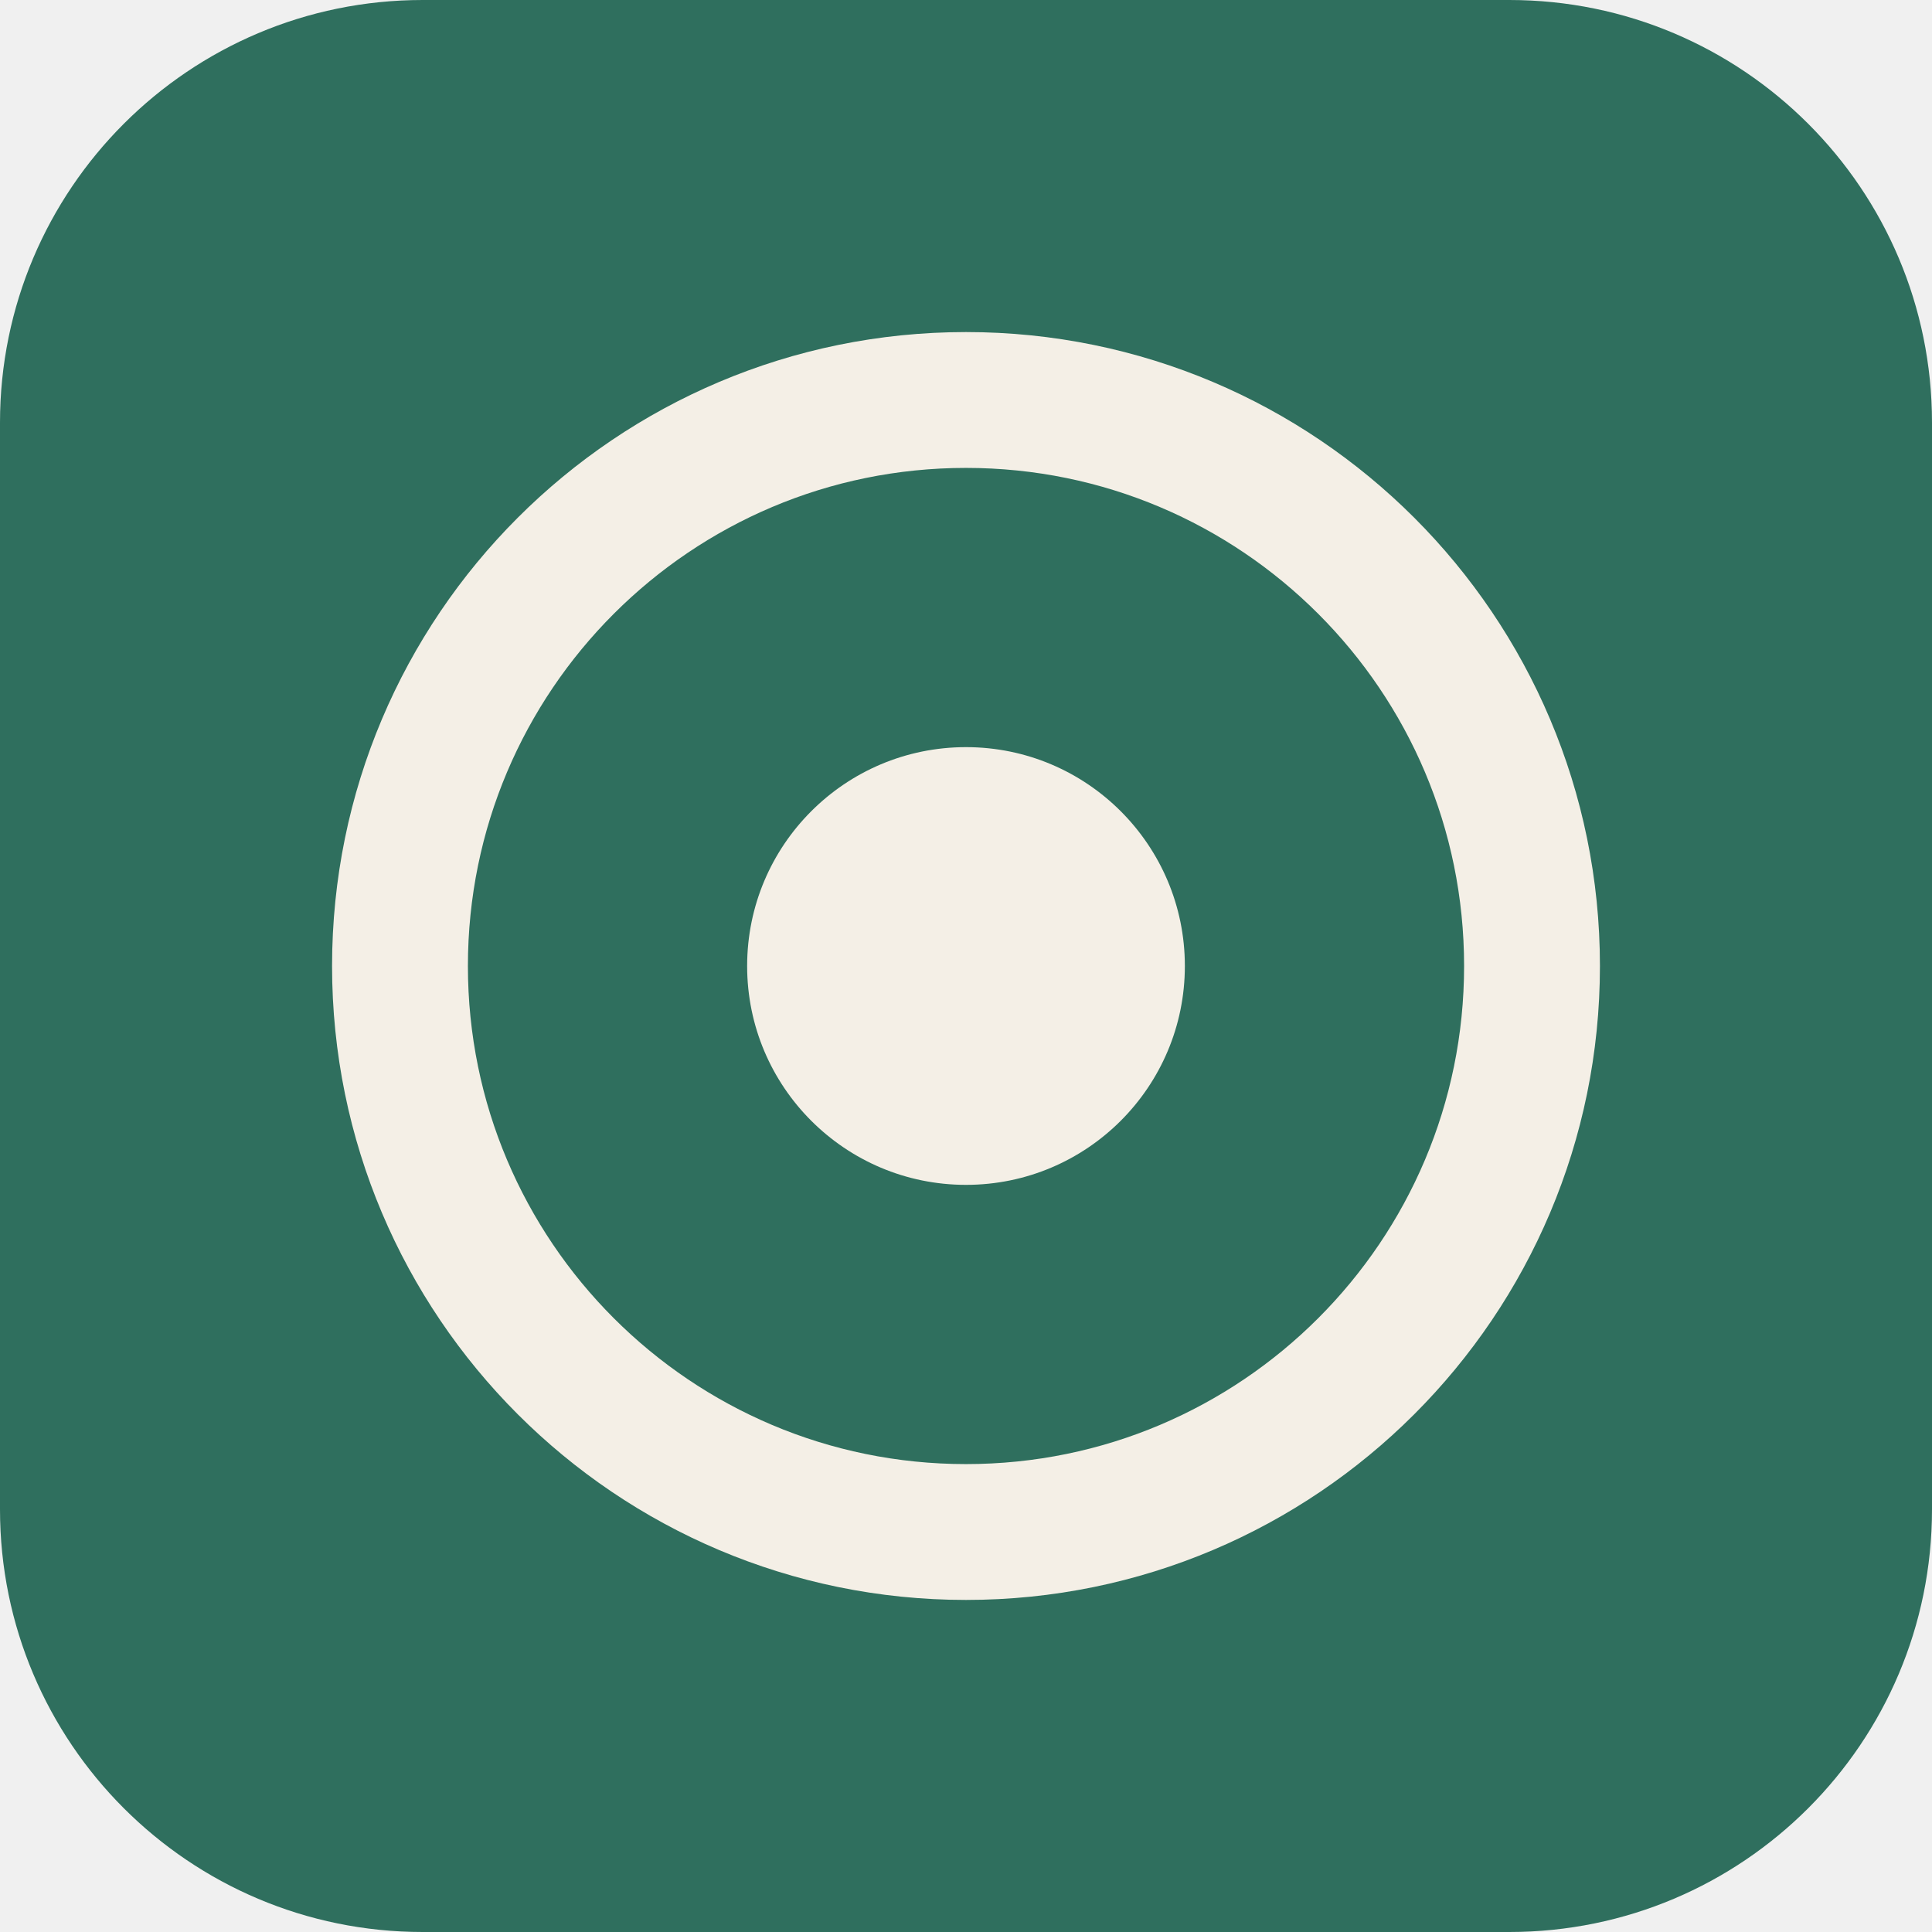
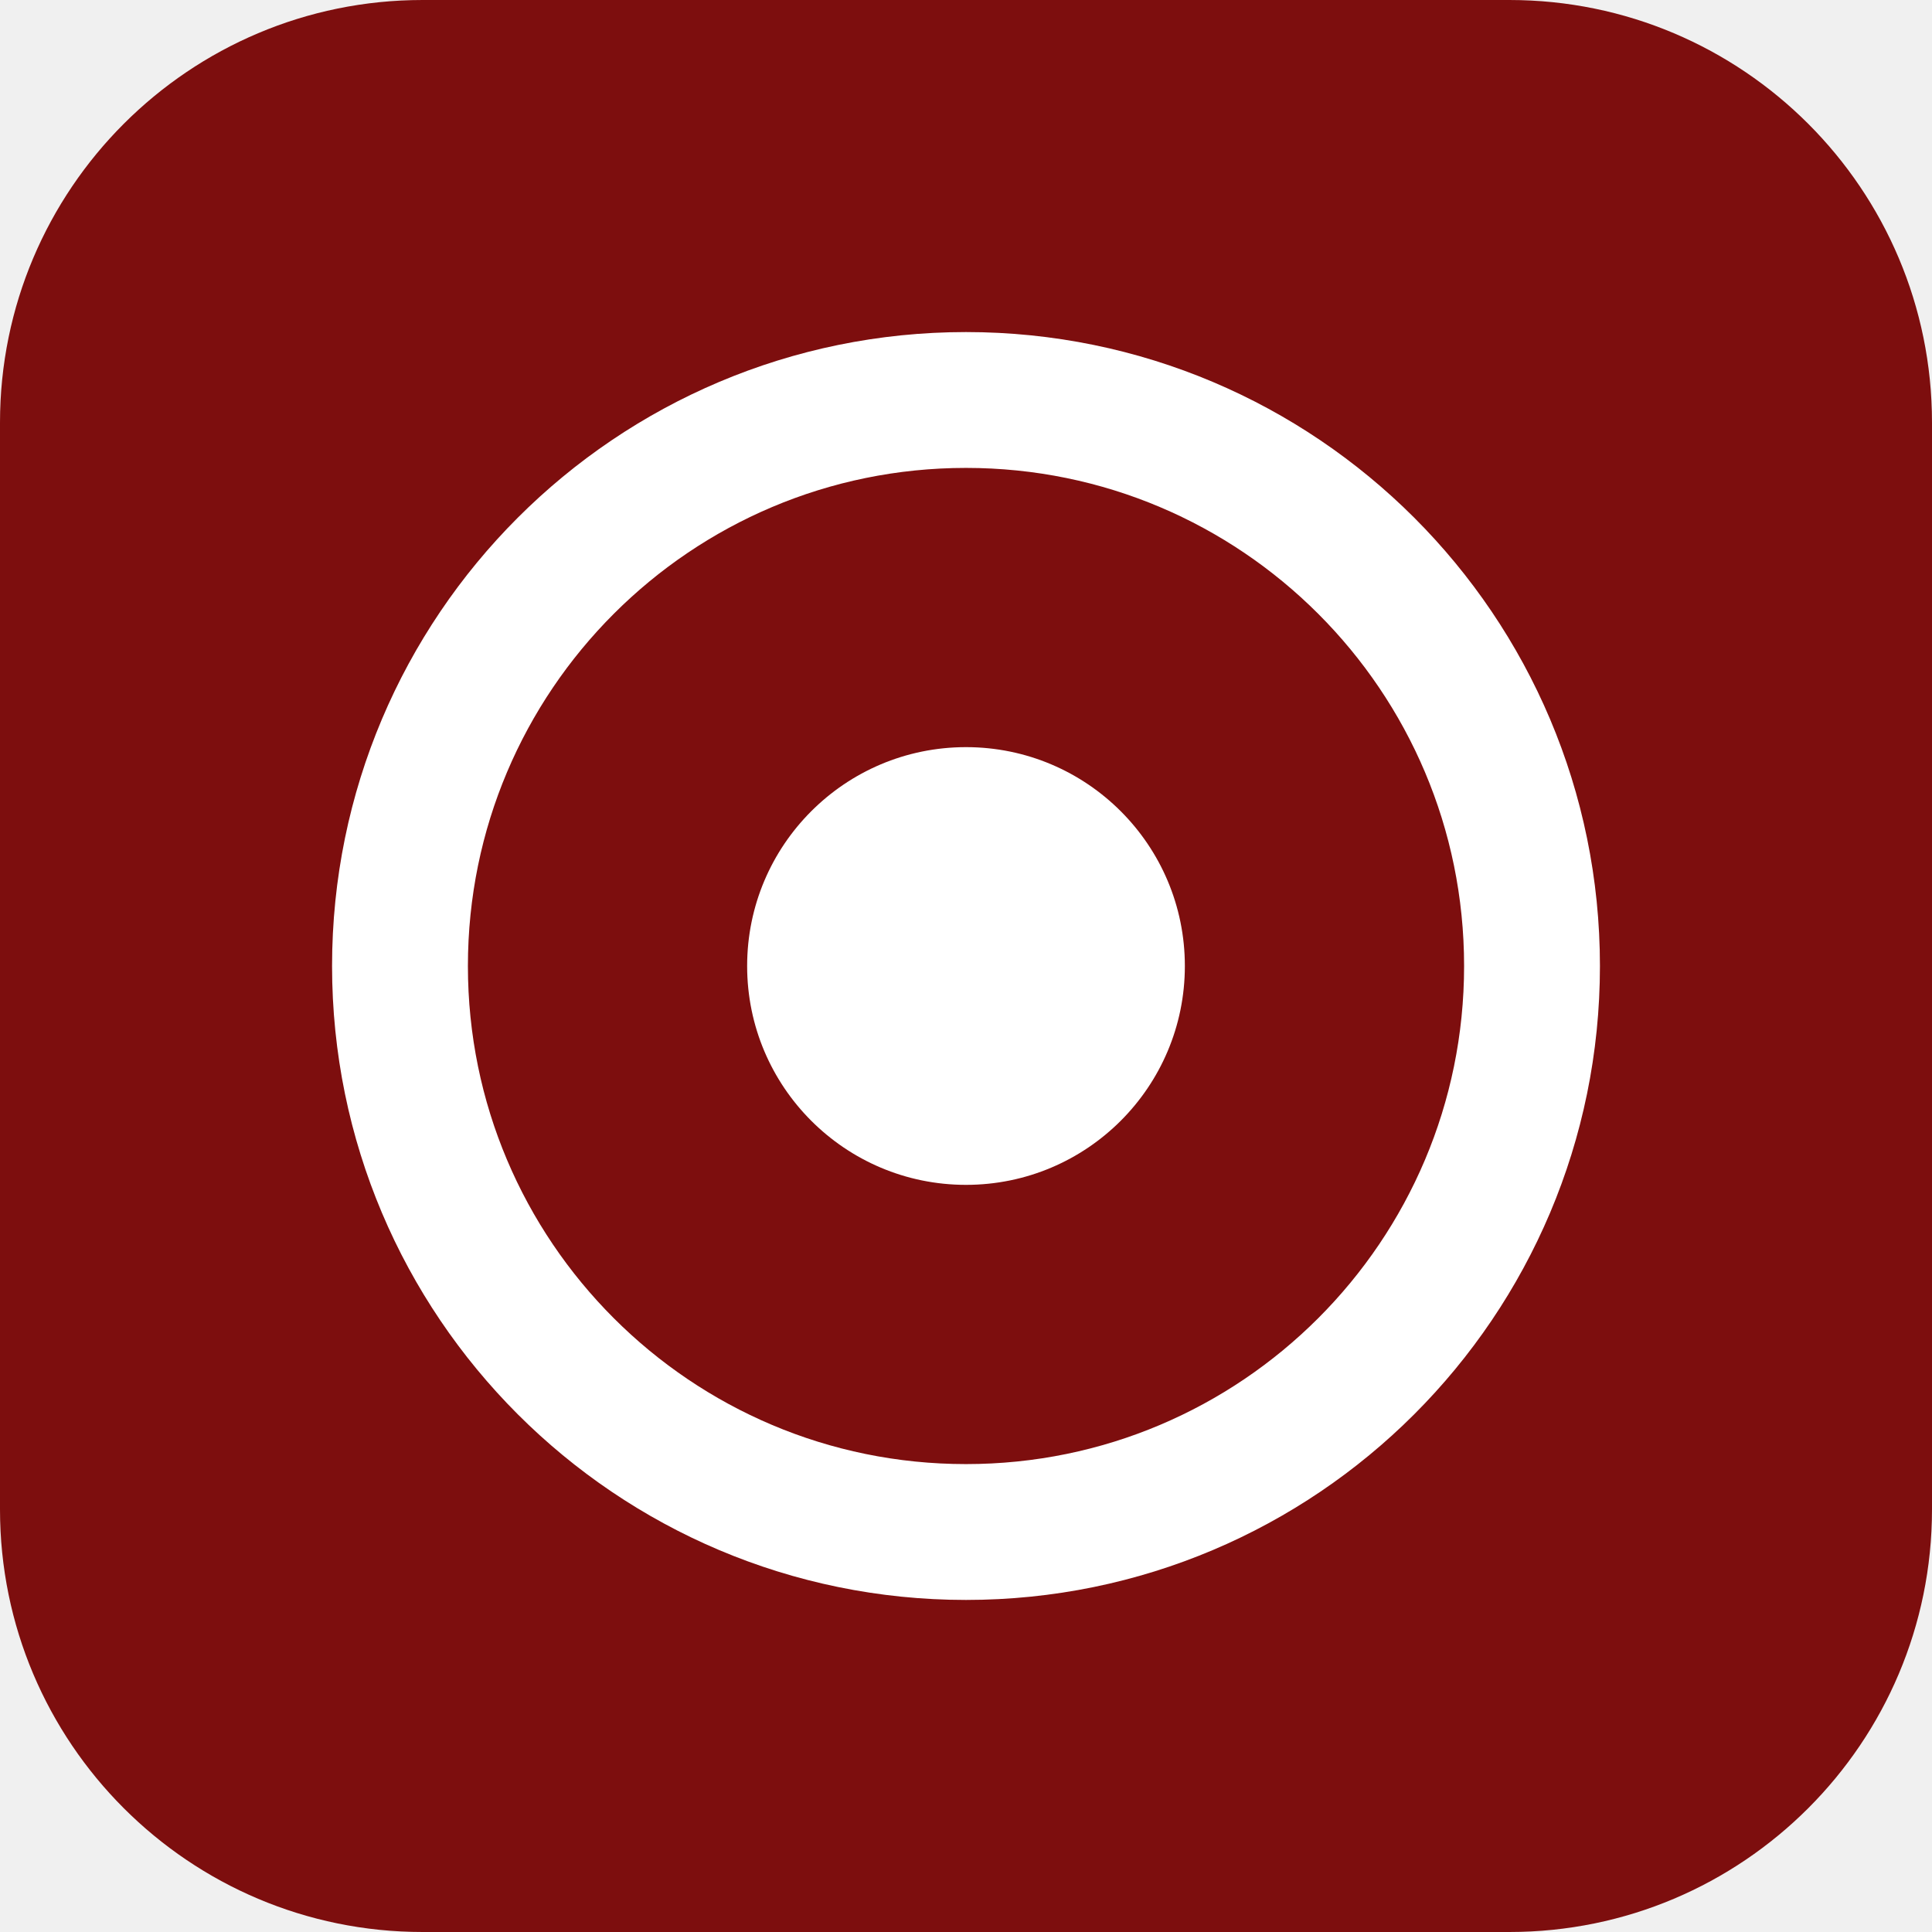
<svg xmlns="http://www.w3.org/2000/svg" viewBox="0 0 512 512">
-   <rect width="512" height="512" rx="112" fill="#2f6f5e" />
-   <circle cx="256" cy="256" r="150" fill="none" stroke="#f4efe6" stroke-width="36" />
-   <circle cx="256" cy="256" r="58" fill="#f4efe6" />
+   <rect width="512" height="512" rx="112" fill="#7D0E0E" />
+   <circle cx="256" cy="256" r="150" fill="none" stroke="#FFFFFF" stroke-width="36" />
+   <circle cx="256" cy="256" r="58" fill="#FFFFFF" />
</svg>
